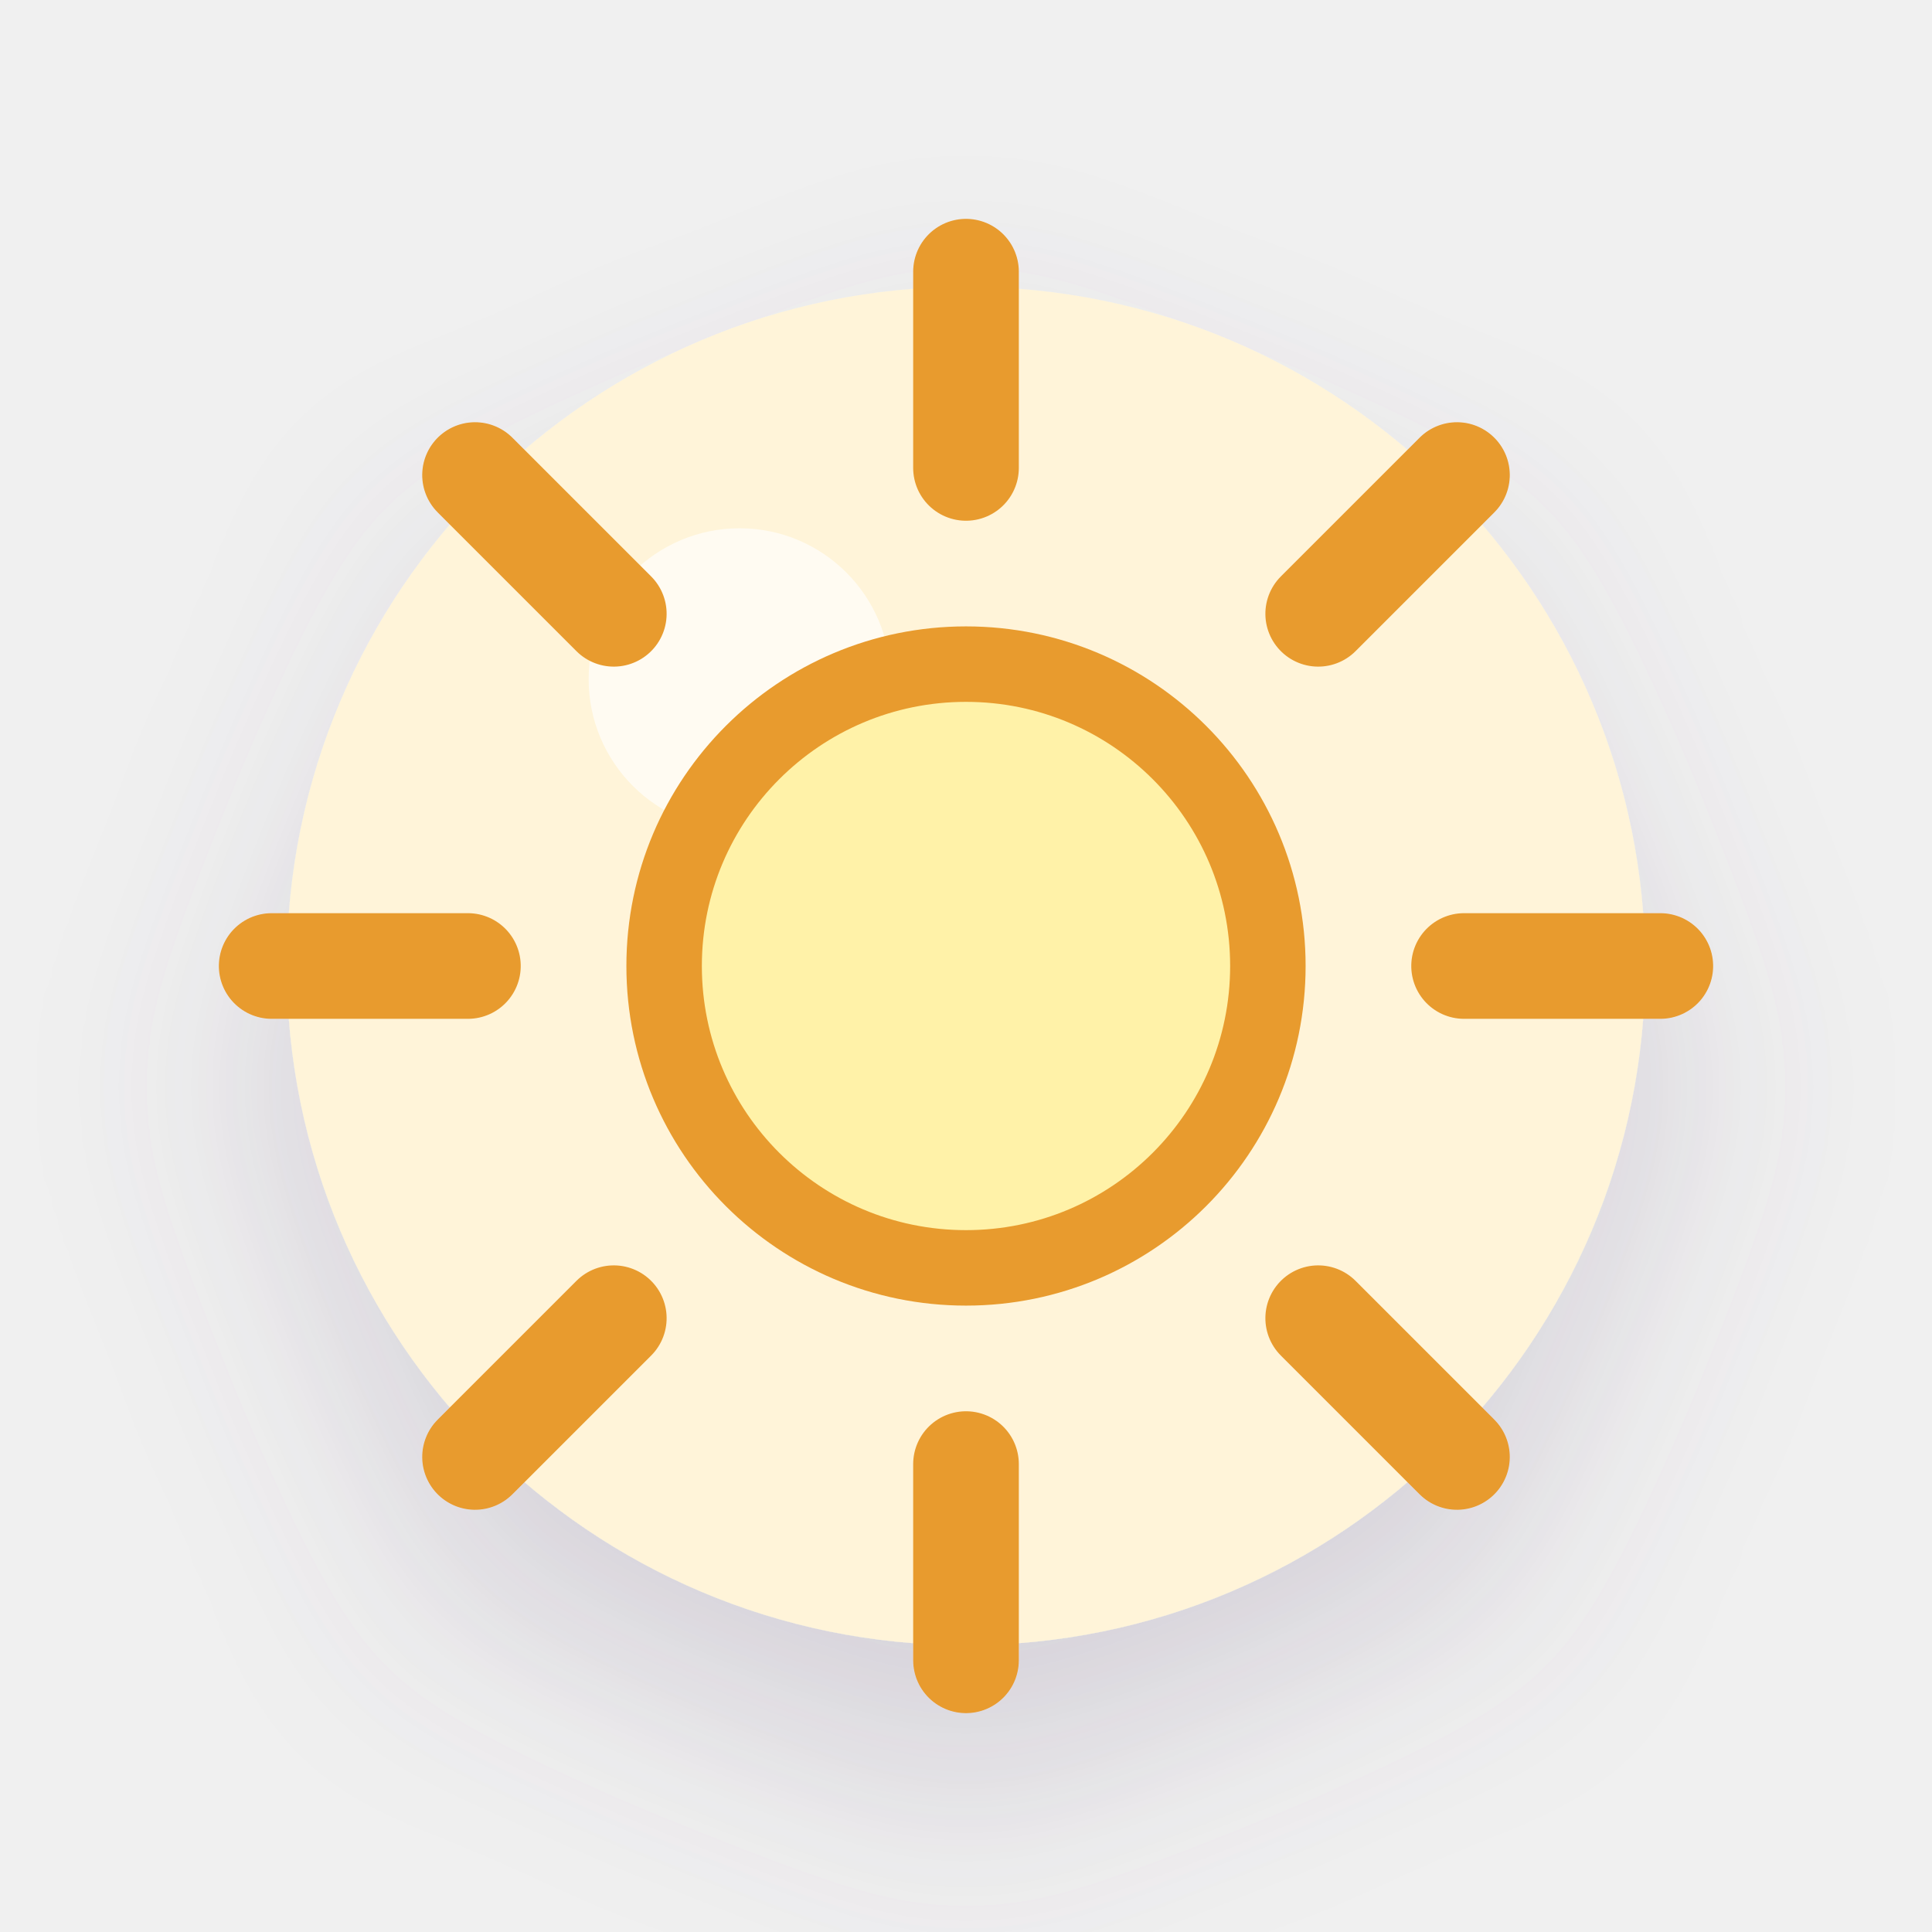
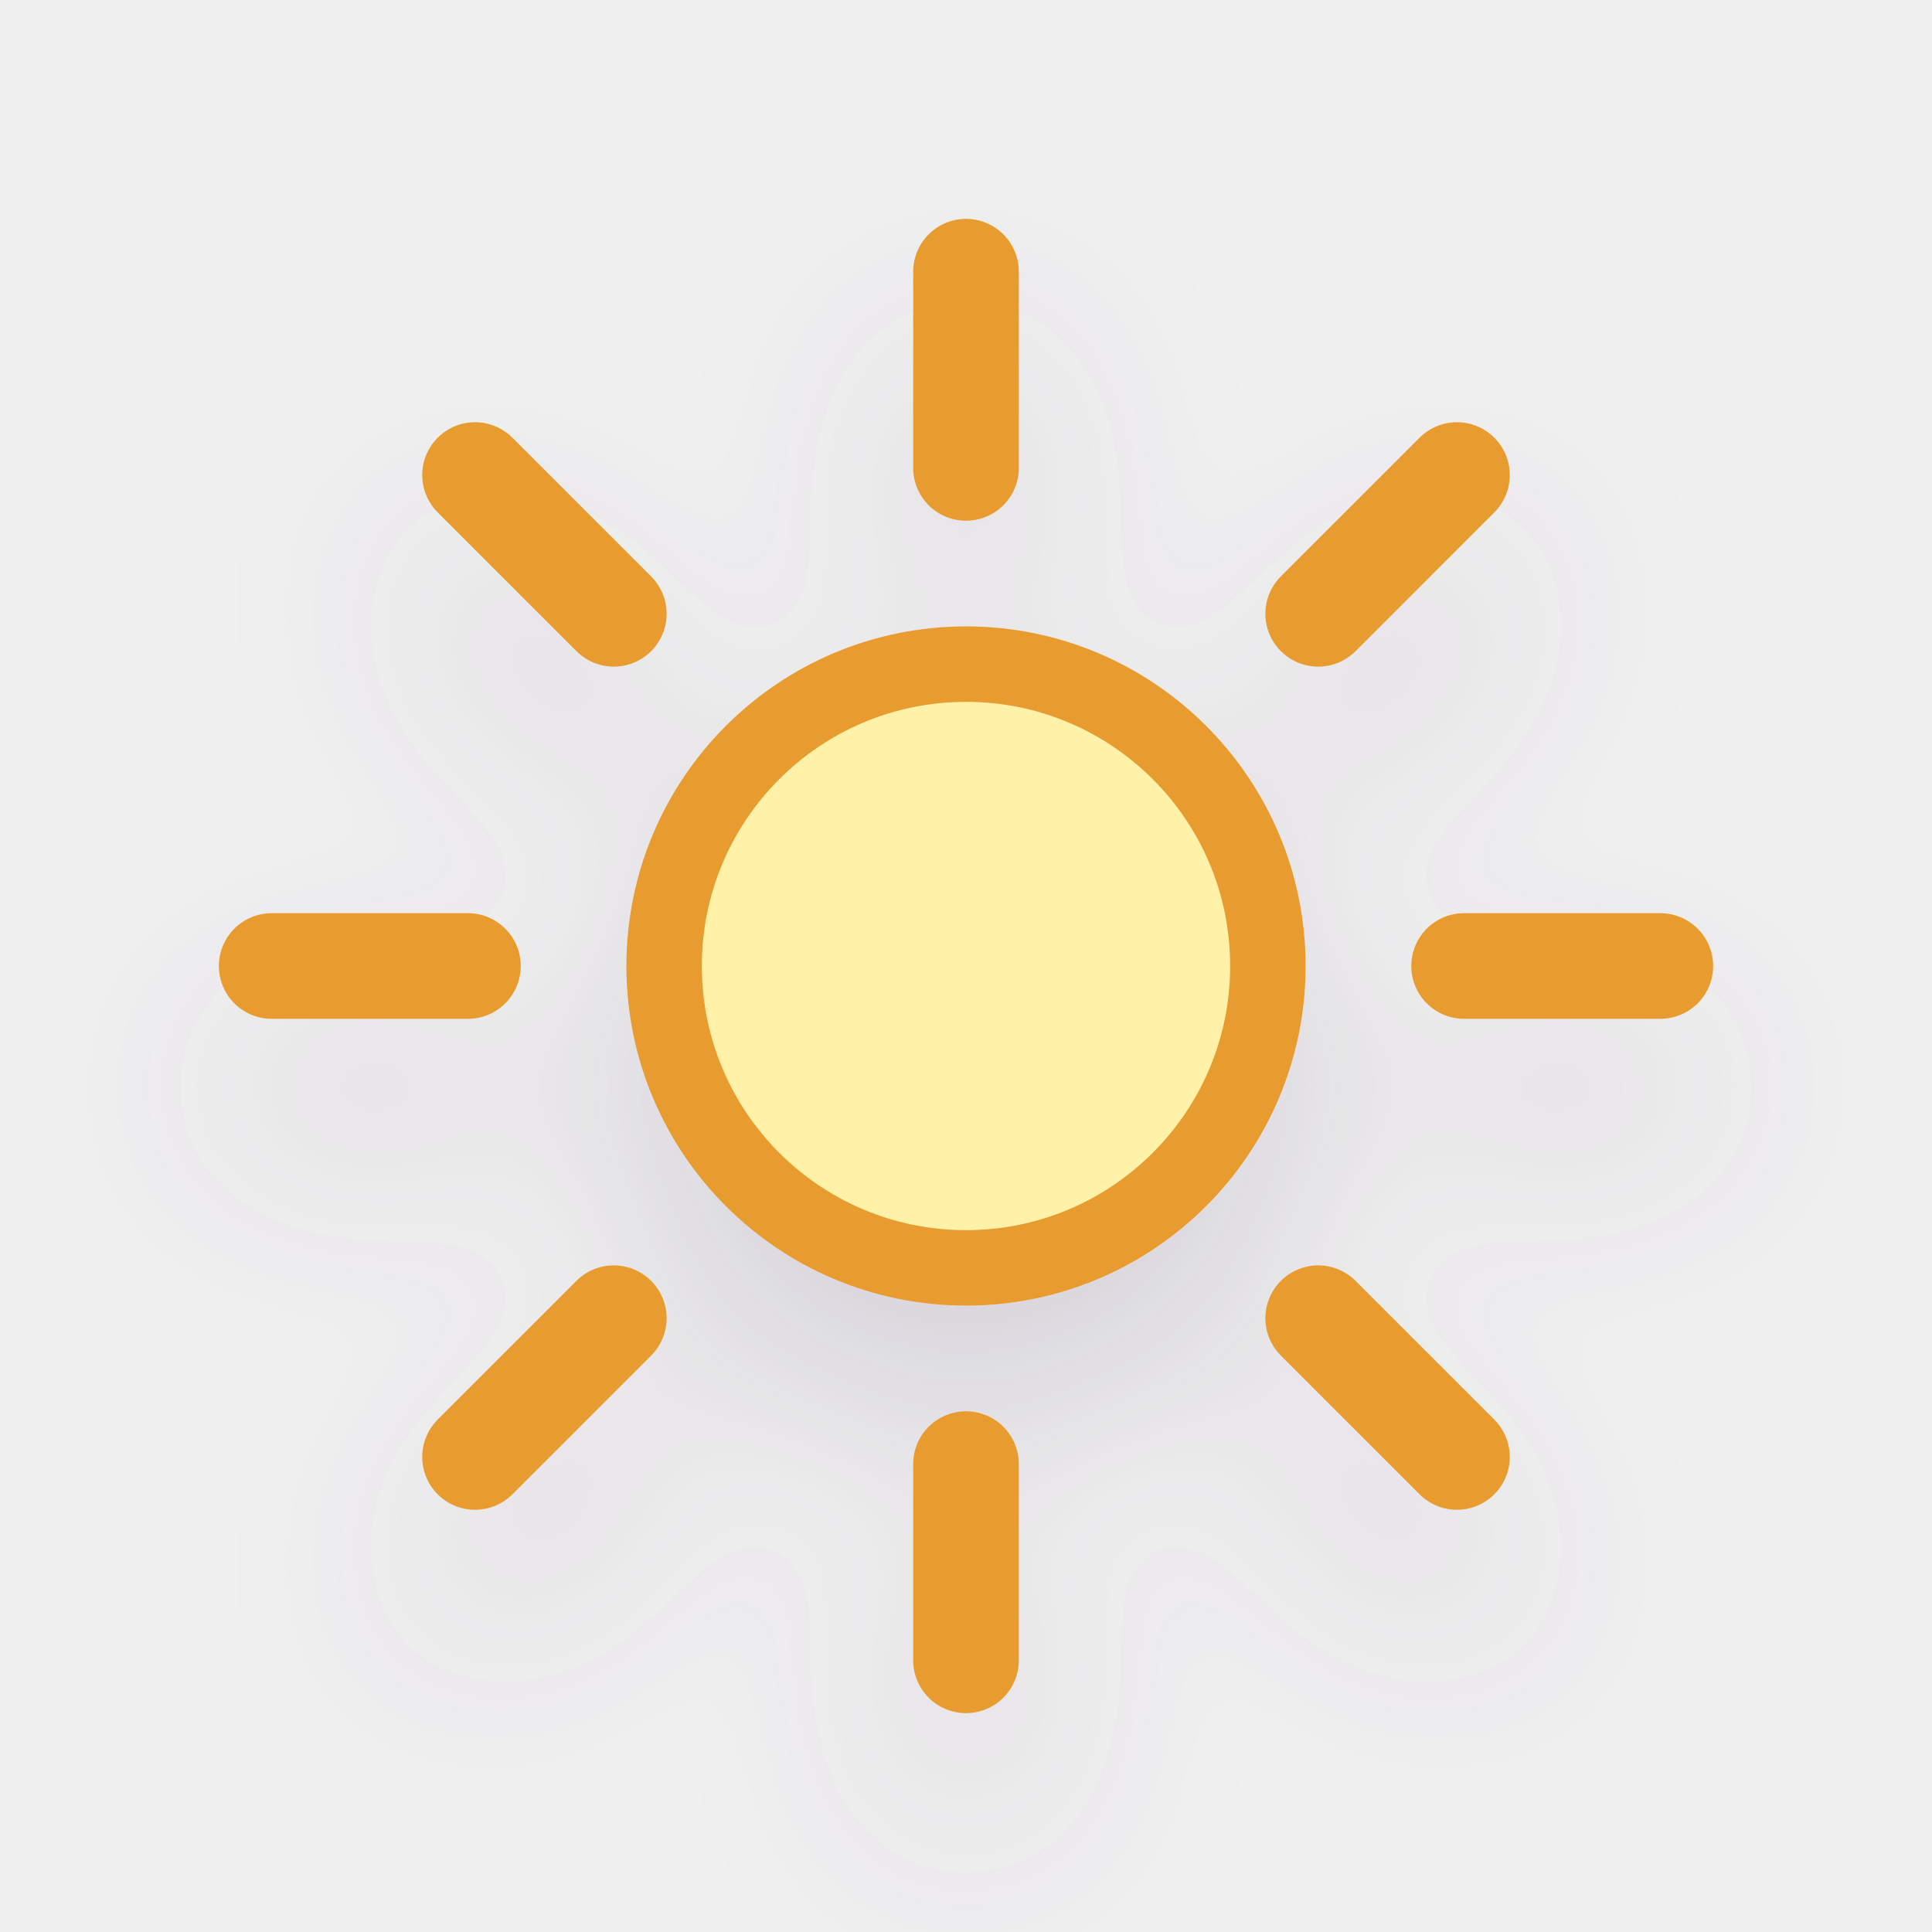
<svg xmlns="http://www.w3.org/2000/svg" viewBox="0 0 128 128">
  <defs>
    <linearGradient id="g" x1="18" y1="16" x2="108" y2="112">
      <stop offset="0" stop-color="#fff4d9" />
      <stop offset=".58" stop-color="#f6c453" />
      <stop offset="1" stop-color="#f09a4a" />
    </linearGradient>
    <filter id="shadow" x="-25%" y="-25%" width="150%" height="150%">
      <feDropShadow dx="0" dy="8" stdDeviation="7" flood-color="#66577d" flood-opacity=".18" />
    </filter>
  </defs>
  <rect width="128" height="128" rx="32" fill="none" />
  <g filter="url(#shadow)">
-     <circle cx="64" cy="64" r="45" fill="url(#g)" />
-     <circle cx="49" cy="45" r="10" fill="#fff" opacity=".65" />
    <circle cx="64" cy="64" r="20" fill="#fff2a8" stroke="#e89b2e" stroke-width="5" />
    <path d="M64 18 L64 31" stroke="#e89b2e" stroke-width="7" stroke-linecap="round" transform="rotate(0 64 64)" />
    <path d="M64 18 L64 31" stroke="#e89b2e" stroke-width="7" stroke-linecap="round" transform="rotate(45 64 64)" />
    <path d="M64 18 L64 31" stroke="#e89b2e" stroke-width="7" stroke-linecap="round" transform="rotate(90 64 64)" />
    <path d="M64 18 L64 31" stroke="#e89b2e" stroke-width="7" stroke-linecap="round" transform="rotate(135 64 64)" />
    <path d="M64 18 L64 31" stroke="#e89b2e" stroke-width="7" stroke-linecap="round" transform="rotate(180 64 64)" />
    <path d="M64 18 L64 31" stroke="#e89b2e" stroke-width="7" stroke-linecap="round" transform="rotate(225 64 64)" />
    <path d="M64 18 L64 31" stroke="#e89b2e" stroke-width="7" stroke-linecap="round" transform="rotate(270 64 64)" />
    <path d="M64 18 L64 31" stroke="#e89b2e" stroke-width="7" stroke-linecap="round" transform="rotate(315 64 64)" />
  </g>
</svg>
